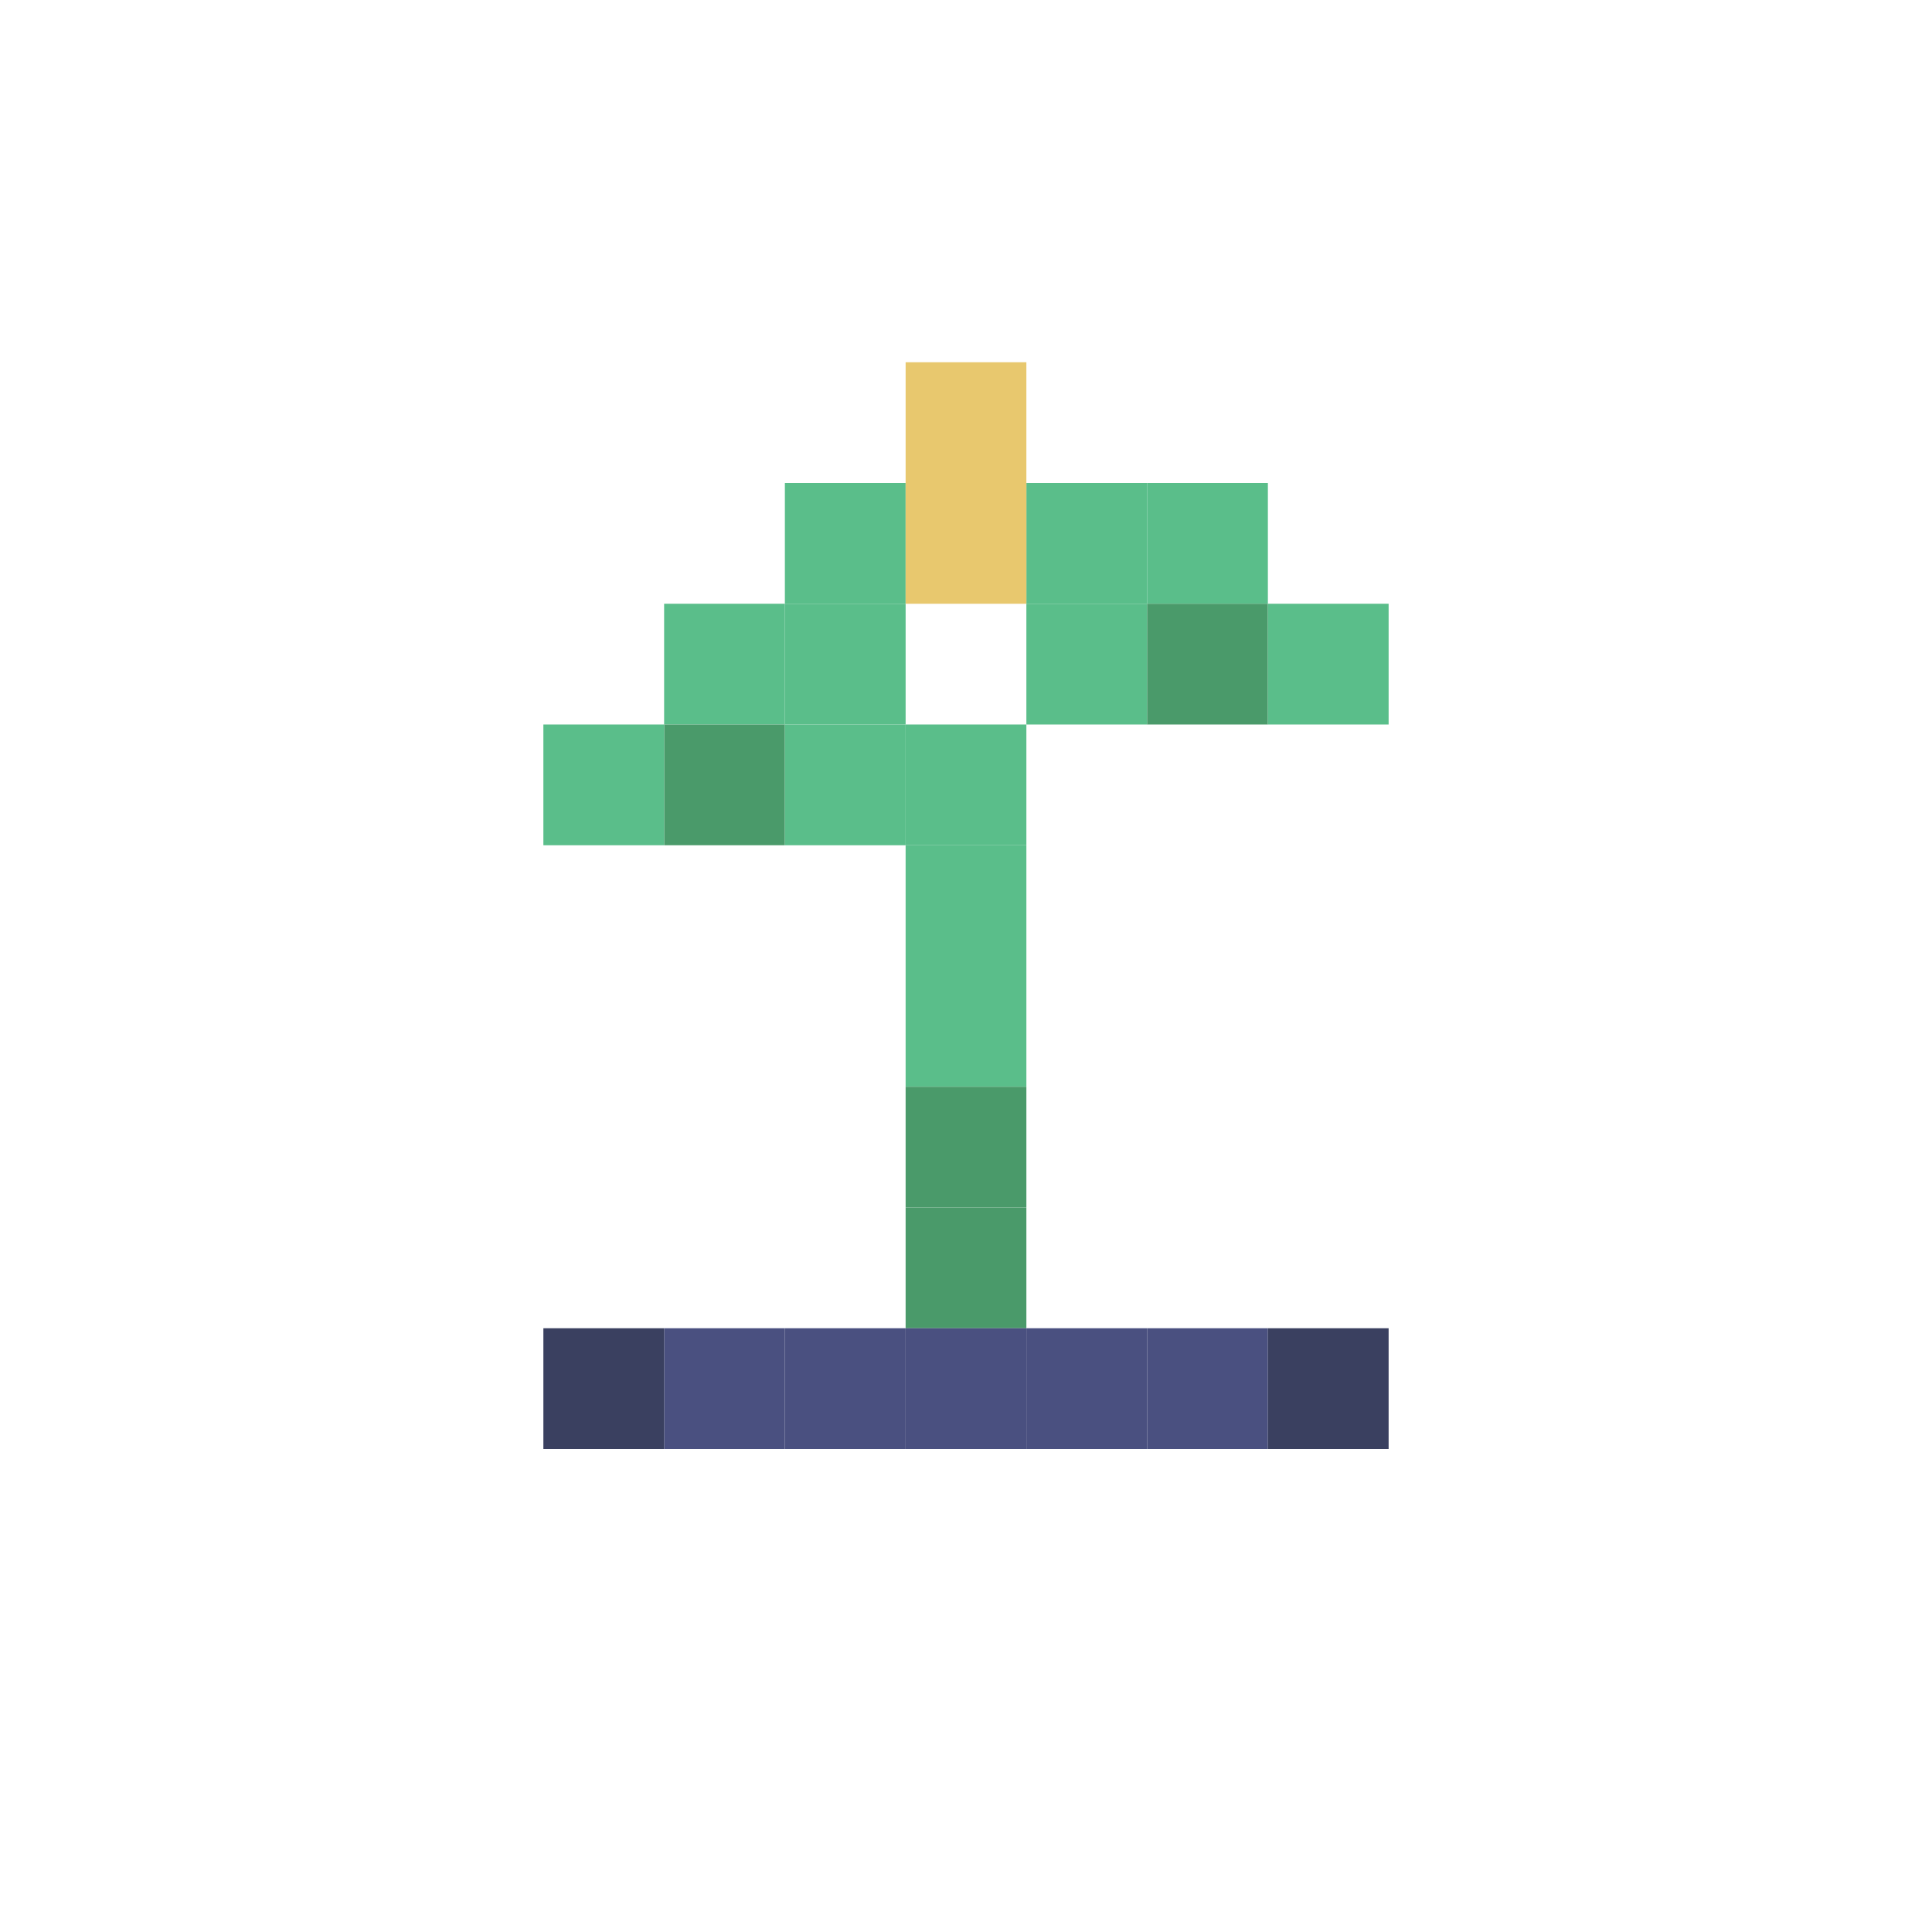
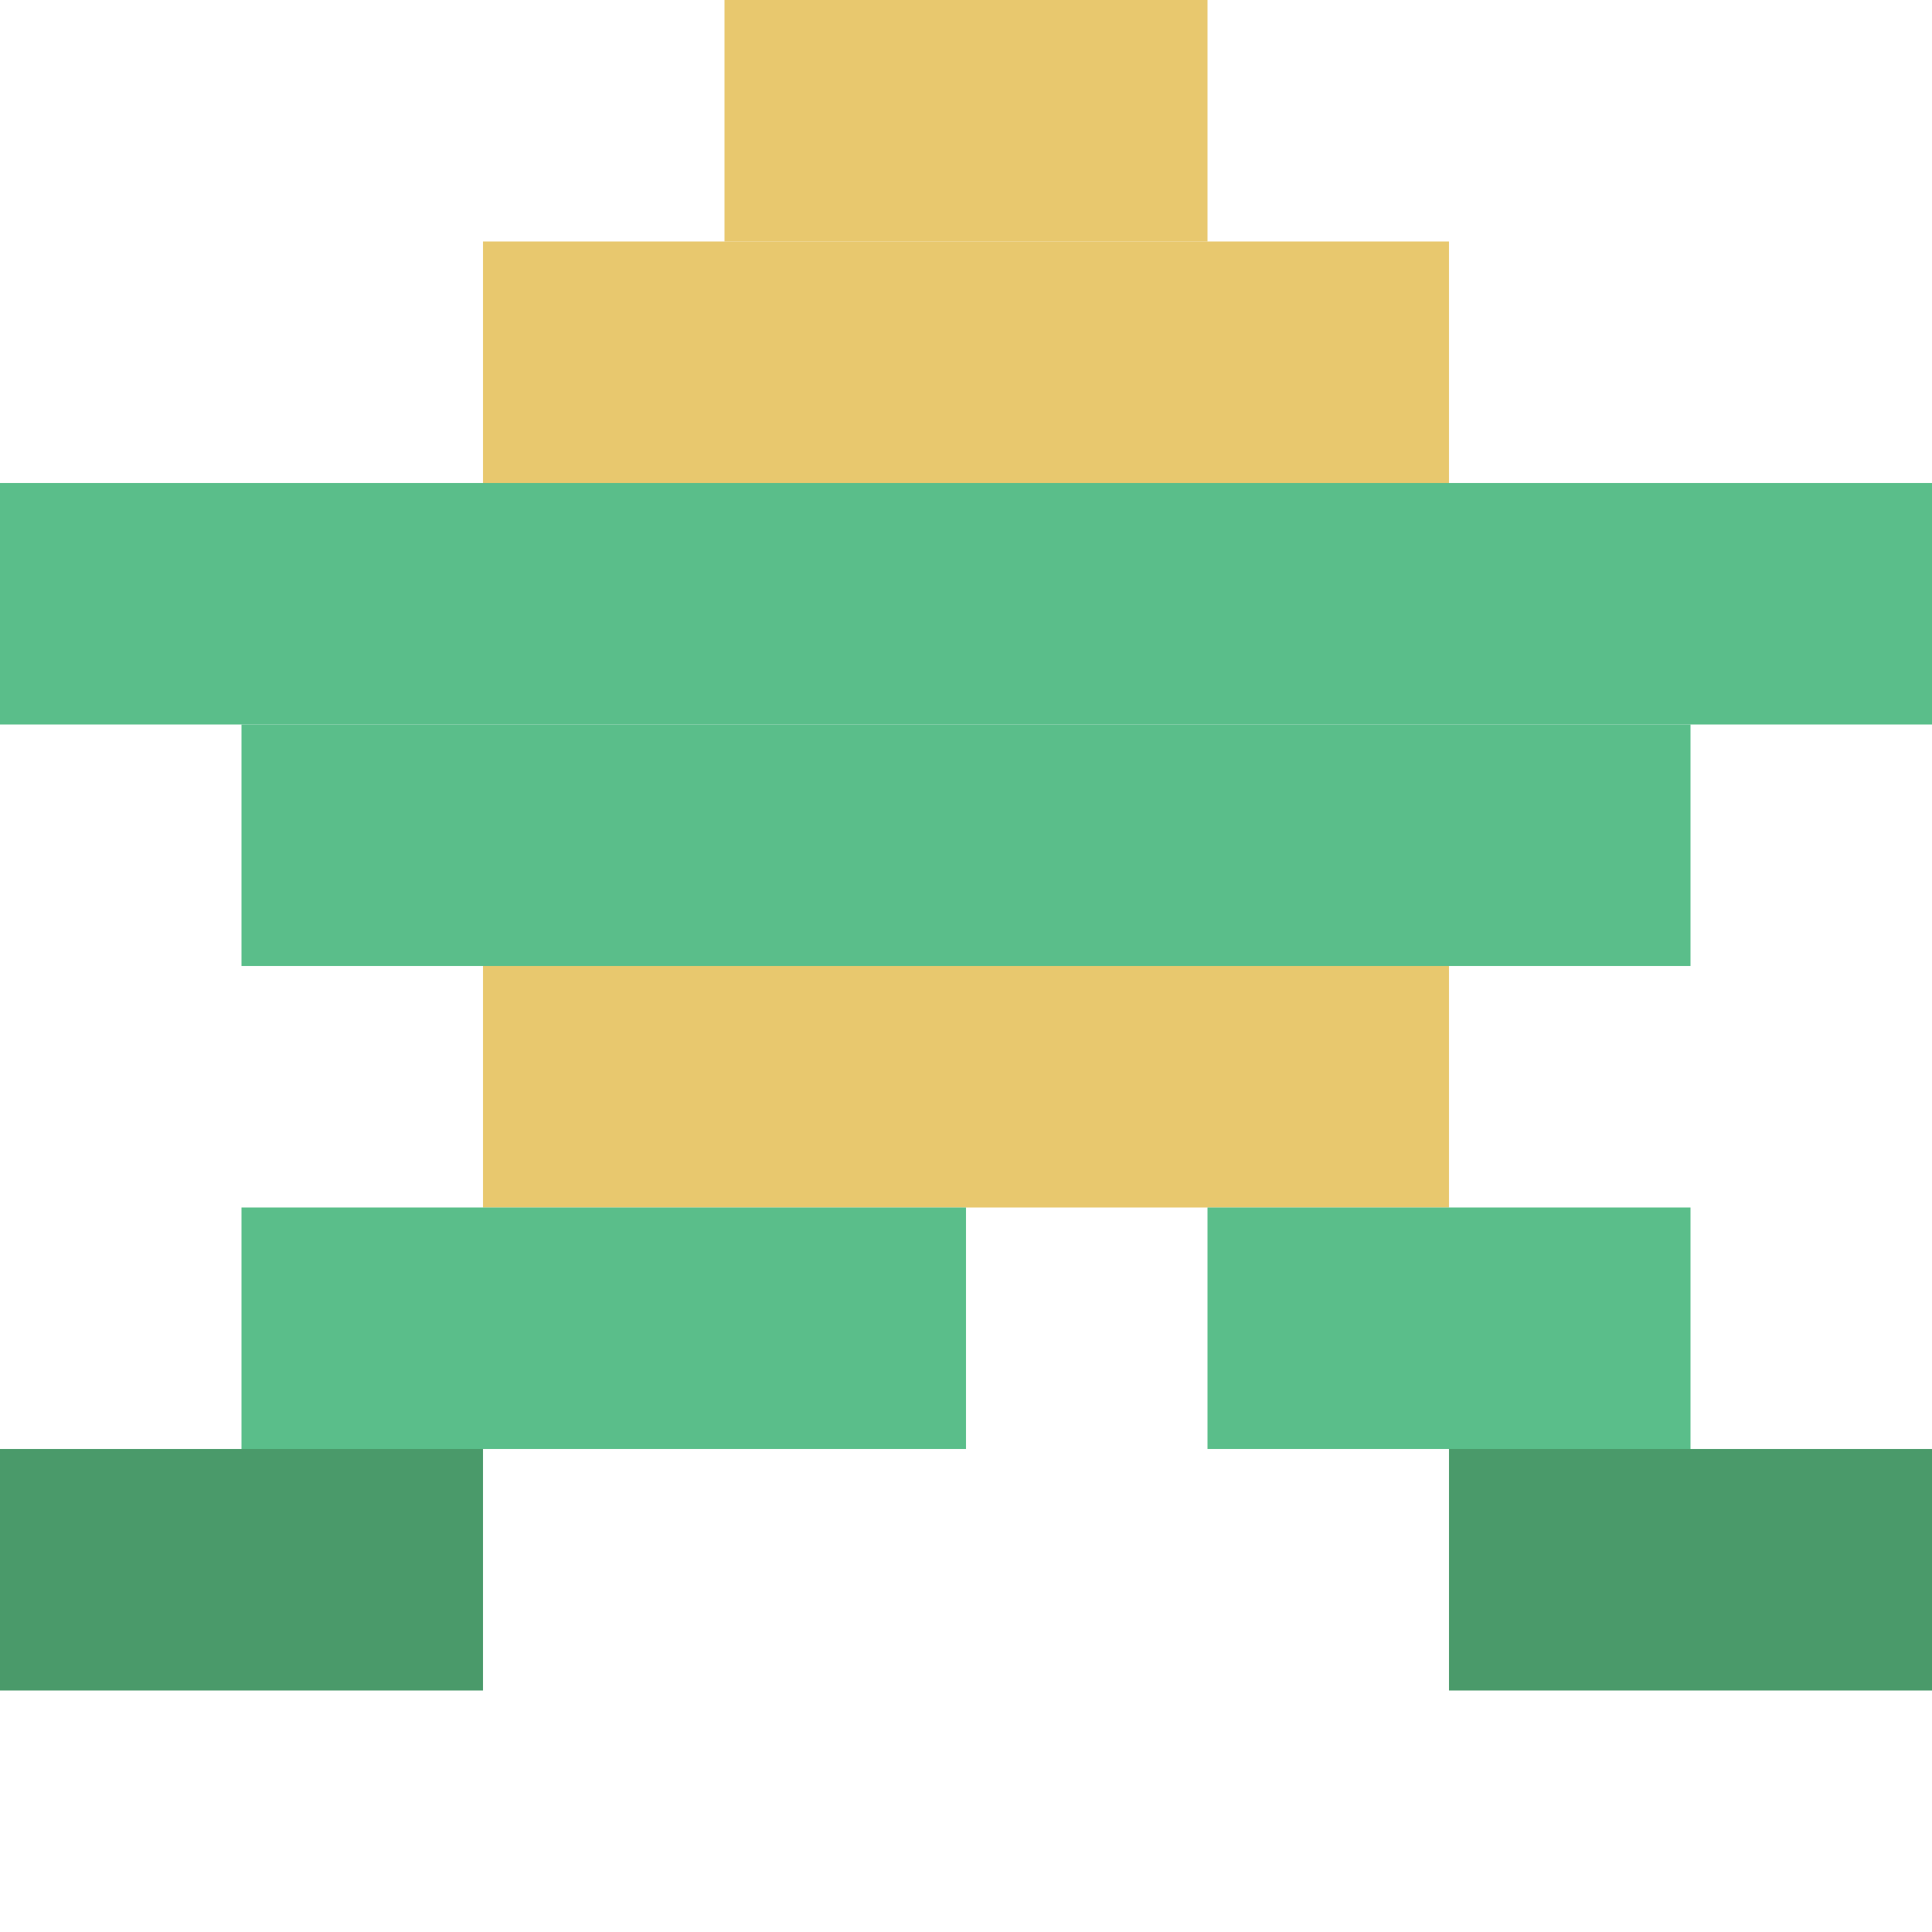
<svg xmlns="http://www.w3.org/2000/svg" viewBox="0 0 32 32" width="32" height="32">
-   <rect x="15" y="14" width="2" height="2" fill="#5abe8a" />
-   <rect x="15" y="16" width="2" height="2" fill="#5abe8a" />
-   <rect x="15" y="18" width="2" height="2" fill="#4a9a6a" />
-   <rect x="15" y="20" width="2" height="2" fill="#4a9a6a" />
-   <rect x="11" y="10" width="2" height="2" fill="#5abe8a" />
-   <rect x="13" y="10" width="2" height="2" fill="#5abe8a" />
-   <rect x="11" y="12" width="2" height="2" fill="#4a9a6a" />
-   <rect x="13" y="12" width="2" height="2" fill="#5abe8a" />
-   <rect x="15" y="12" width="2" height="2" fill="#5abe8a" />
-   <rect x="9" y="12" width="2" height="2" fill="#5abe8a" />
-   <rect x="17" y="8" width="2" height="2" fill="#5abe8a" />
-   <rect x="19" y="8" width="2" height="2" fill="#5abe8a" />
-   <rect x="17" y="10" width="2" height="2" fill="#5abe8a" />
-   <rect x="19" y="10" width="2" height="2" fill="#4a9a6a" />
-   <rect x="21" y="10" width="2" height="2" fill="#5abe8a" />
-   <rect x="15" y="6" width="2" height="2" fill="#e8c86e" />
-   <rect x="13" y="8" width="2" height="2" fill="#5abe8a" />
-   <rect x="15" y="8" width="2" height="2" fill="#e8c86e" />
-   <rect x="11" y="22" width="2" height="2" fill="#4a5080" />
-   <rect x="13" y="22" width="2" height="2" fill="#4a5080" />
-   <rect x="15" y="22" width="2" height="2" fill="#4a5080" />
-   <rect x="17" y="22" width="2" height="2" fill="#4a5080" />
-   <rect x="19" y="22" width="2" height="2" fill="#4a5080" />
-   <rect x="9" y="22" width="2" height="2" fill="#3a4060" />
-   <rect x="21" y="22" width="2" height="2" fill="#3a4060" />
+   <rect x="12" y="0" width="8" height="4" fill="#e8c86e" />
+   <rect x="8" y="4" width="16" height="4" fill="#e8c86e" />
+   <rect x="0" y="8" width="32" height="4" fill="#5abe8a" />
+   <rect x="4" y="12" width="24" height="4" fill="#5abe8a" />
+   <rect x="8" y="16" width="16" height="4" fill="#e8c86e" />
+   <rect x="4" y="20" width="12" height="4" fill="#5abe8a" />
+   <rect x="20" y="20" width="8" height="4" fill="#5abe8a" />
+   <rect x="0" y="24" width="8" height="4" fill="#4a9a6a" />
+   <rect x="24" y="24" width="8" height="4" fill="#4a9a6a" />
</svg>
